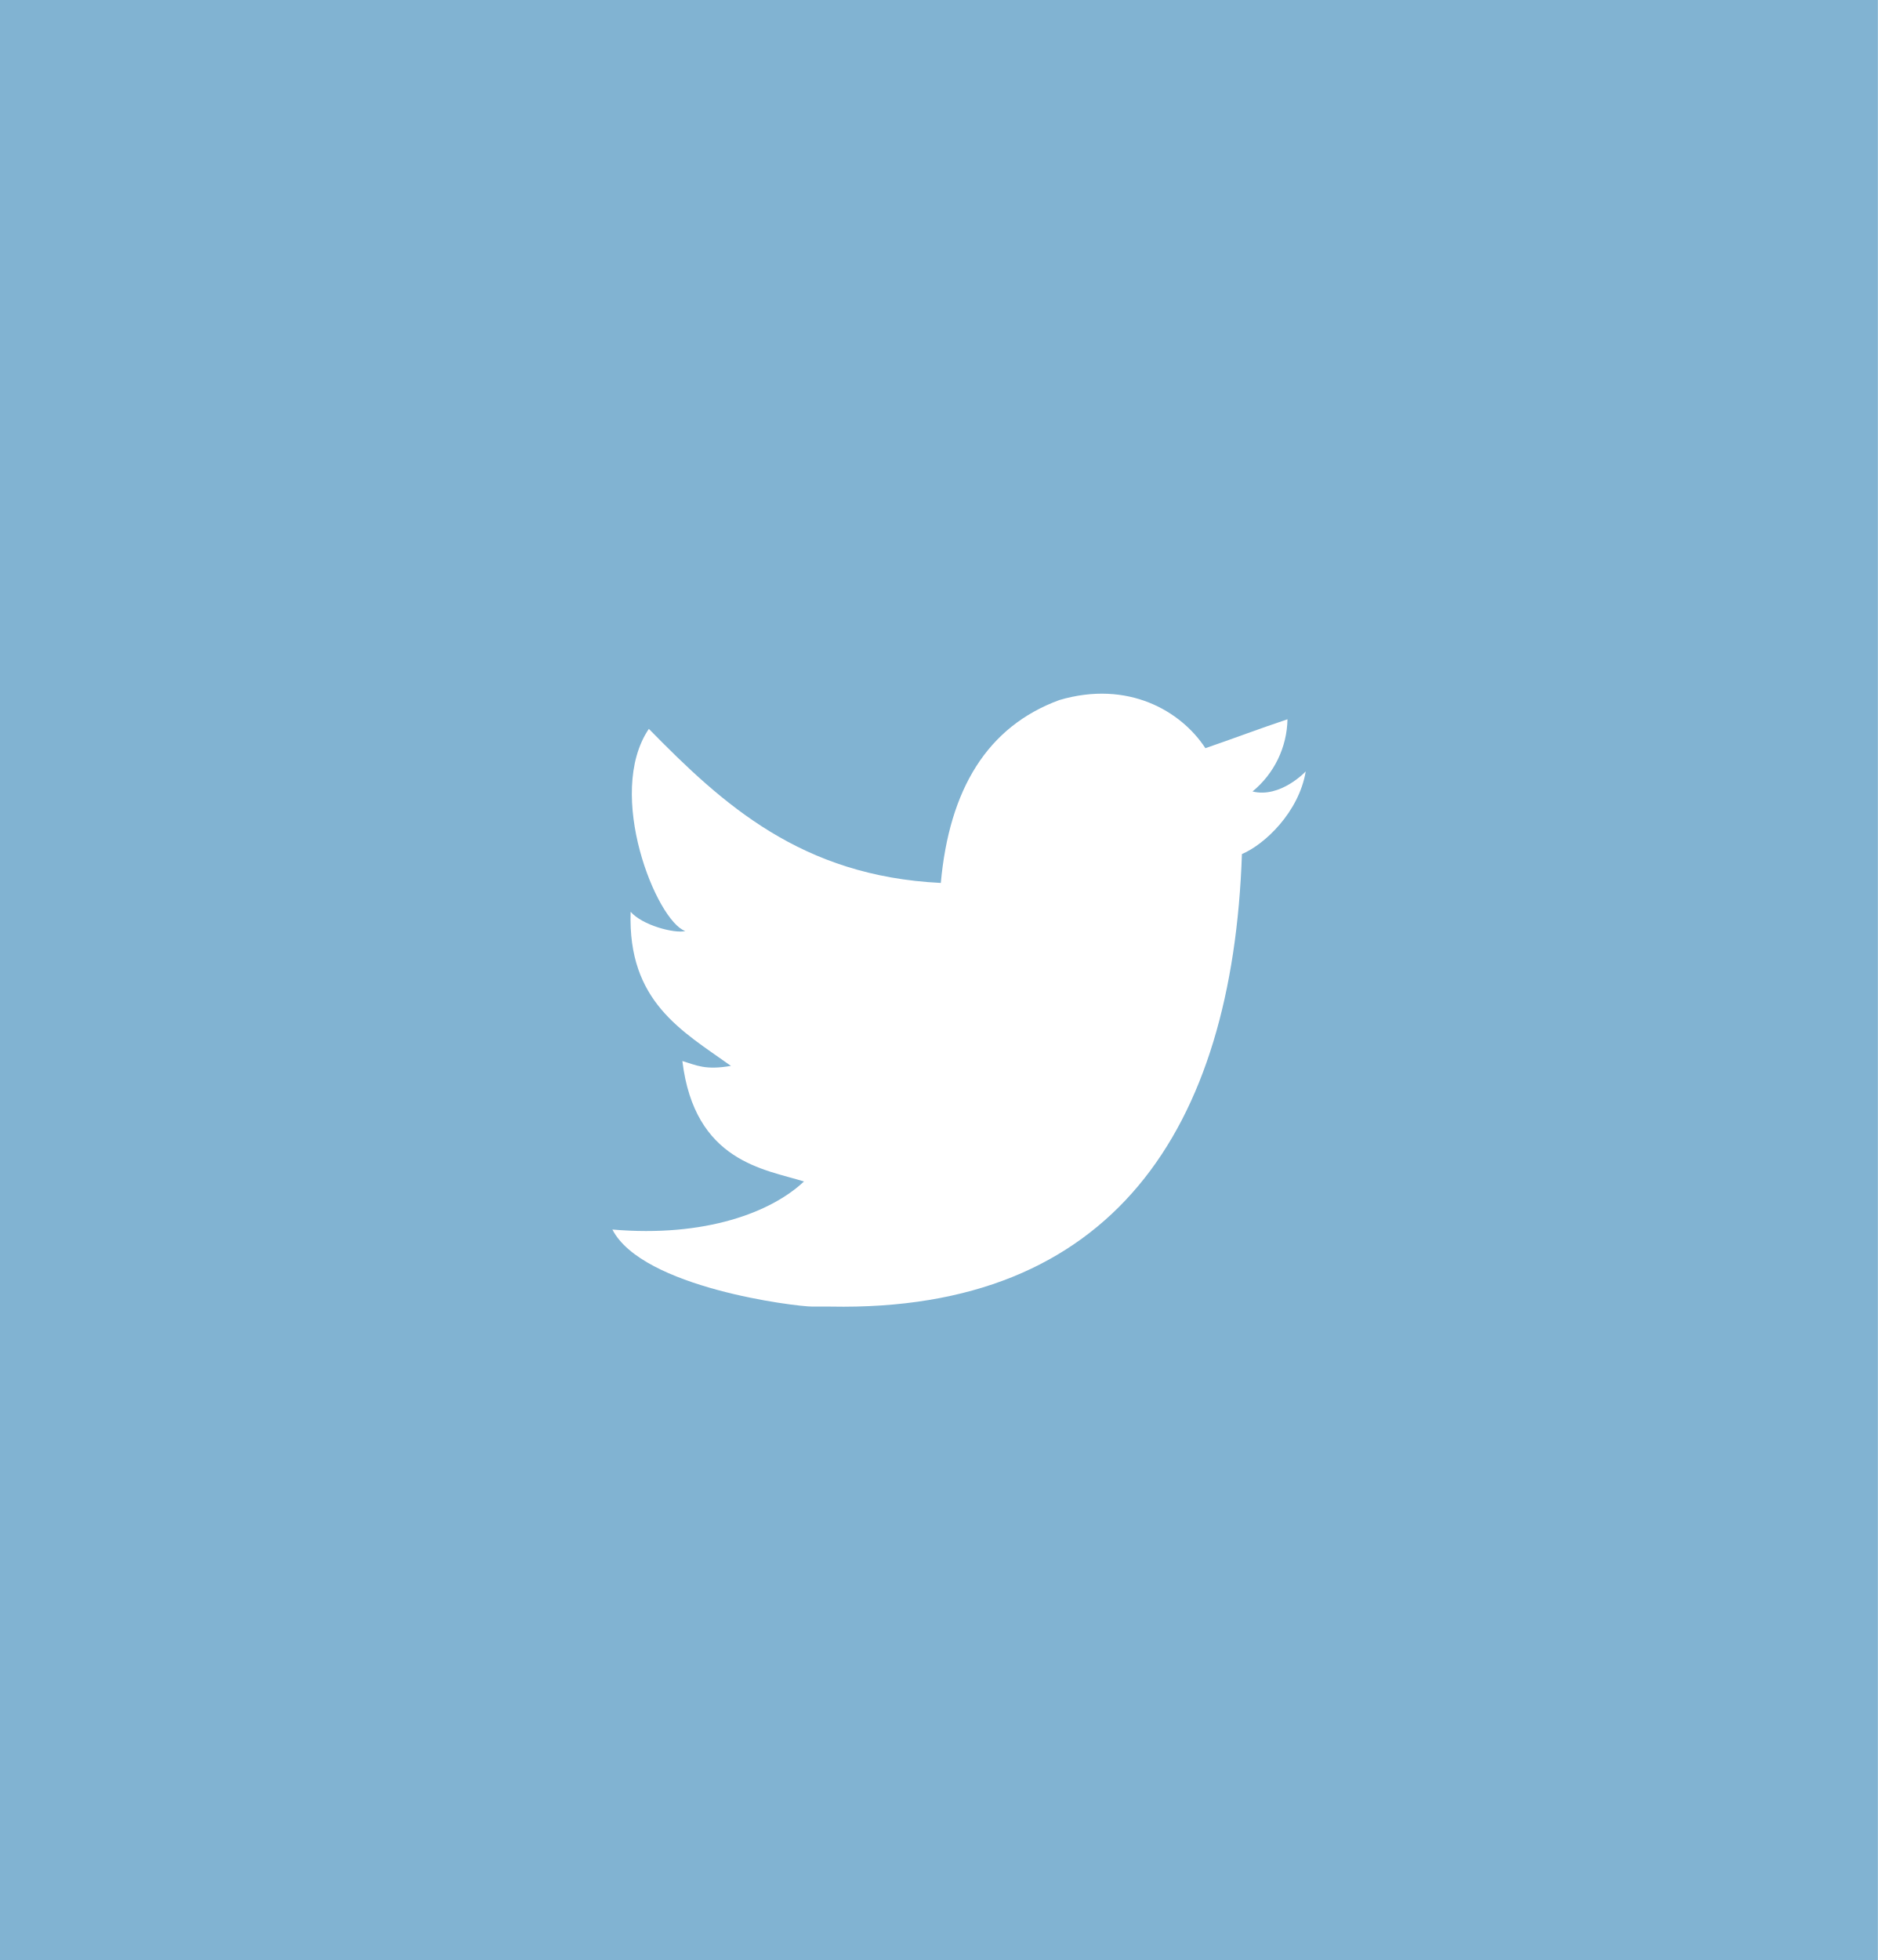
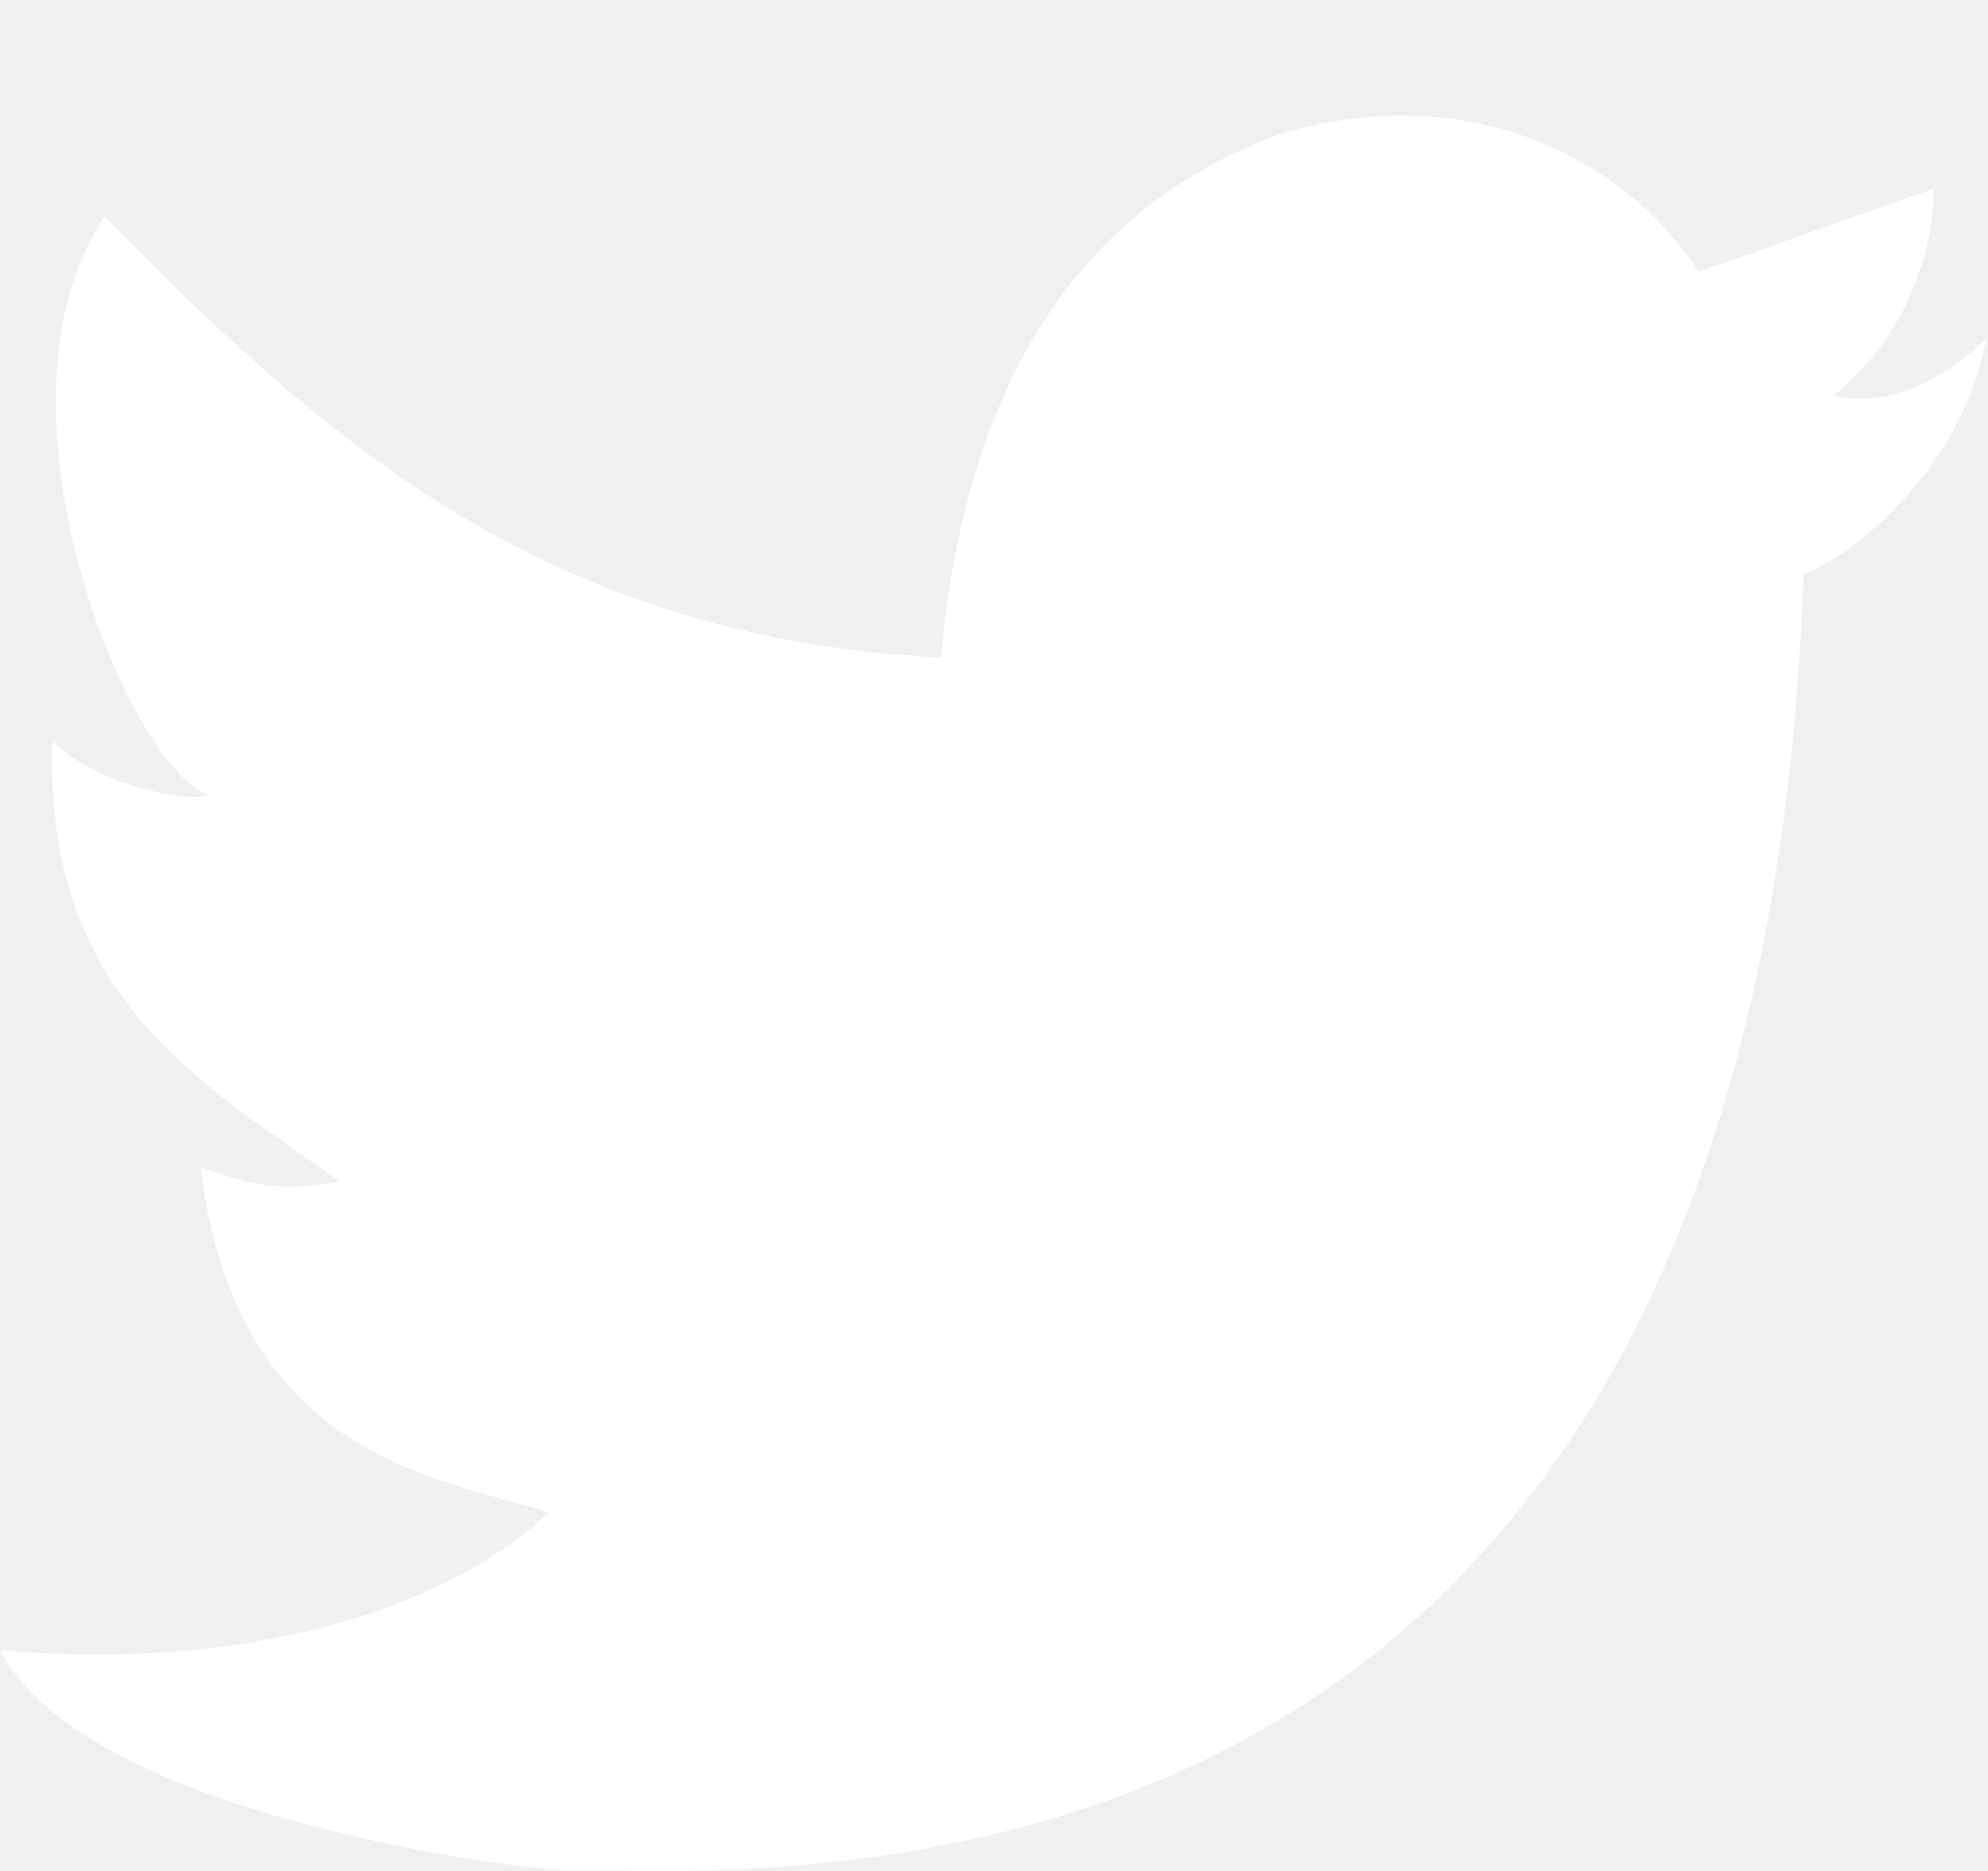
- <svg xmlns="http://www.w3.org/2000/svg" width="46" height="48" viewBox="0 0 46 48" fill="none">
-   <rect width="46" height="48" fill="#81B3D2" />
-   <path d="M25.95 17.144C27.635 16.648 28.934 17.414 29.527 18.323C30.2 18.092 30.858 17.842 31.538 17.615C31.525 18.302 31.212 18.948 30.681 19.383C31.366 19.553 31.985 18.892 31.985 18.892C31.816 19.892 30.979 20.68 30.422 20.916C30.191 27.666 27.247 32.133 20.345 31.998H19.899C19.489 31.998 15.735 31.538 15.001 30.111C17.272 30.307 18.894 29.689 19.694 28.934C18.734 28.634 17.015 28.457 16.715 25.984C17.064 26.09 17.279 26.212 17.905 26.103C16.705 25.247 15.374 24.53 15.448 22.33C15.733 22.658 16.515 22.866 16.788 22.802C16.085 22.561 14.818 19.442 15.894 17.85C17.712 19.704 19.629 21.456 23.046 21.623C23.254 19.33 24.183 17.793 25.95 17.144Z" fill="white" />
+ <svg xmlns="http://www.w3.org/2000/svg" width="17" height="16" viewBox="0 0 17 16" fill="none">
+   <path d="M10.95 1.144C12.635 0.648 13.934 1.414 14.527 2.323C15.2 2.092 15.858 1.842 16.538 1.615C16.525 2.301 16.212 2.948 15.681 3.383C16.366 3.553 16.985 2.892 16.985 2.892C16.816 3.892 15.979 4.68 15.422 4.916C15.191 11.666 12.247 16.133 5.345 15.998H4.899C4.489 15.998 0.735 15.538 0.001 14.111C2.272 14.307 3.894 13.689 4.694 12.934C3.734 12.634 2.015 12.457 1.715 9.984C2.064 10.09 2.279 10.212 2.905 10.103C1.705 9.247 0.374 8.53 0.448 6.33C0.733 6.658 1.515 6.866 1.788 6.802C1.085 6.561 -0.182 3.442 0.894 1.85C2.712 3.704 4.629 5.456 8.046 5.623C8.254 3.33 9.183 1.793 10.95 1.144Z" fill="white" />
</svg>
